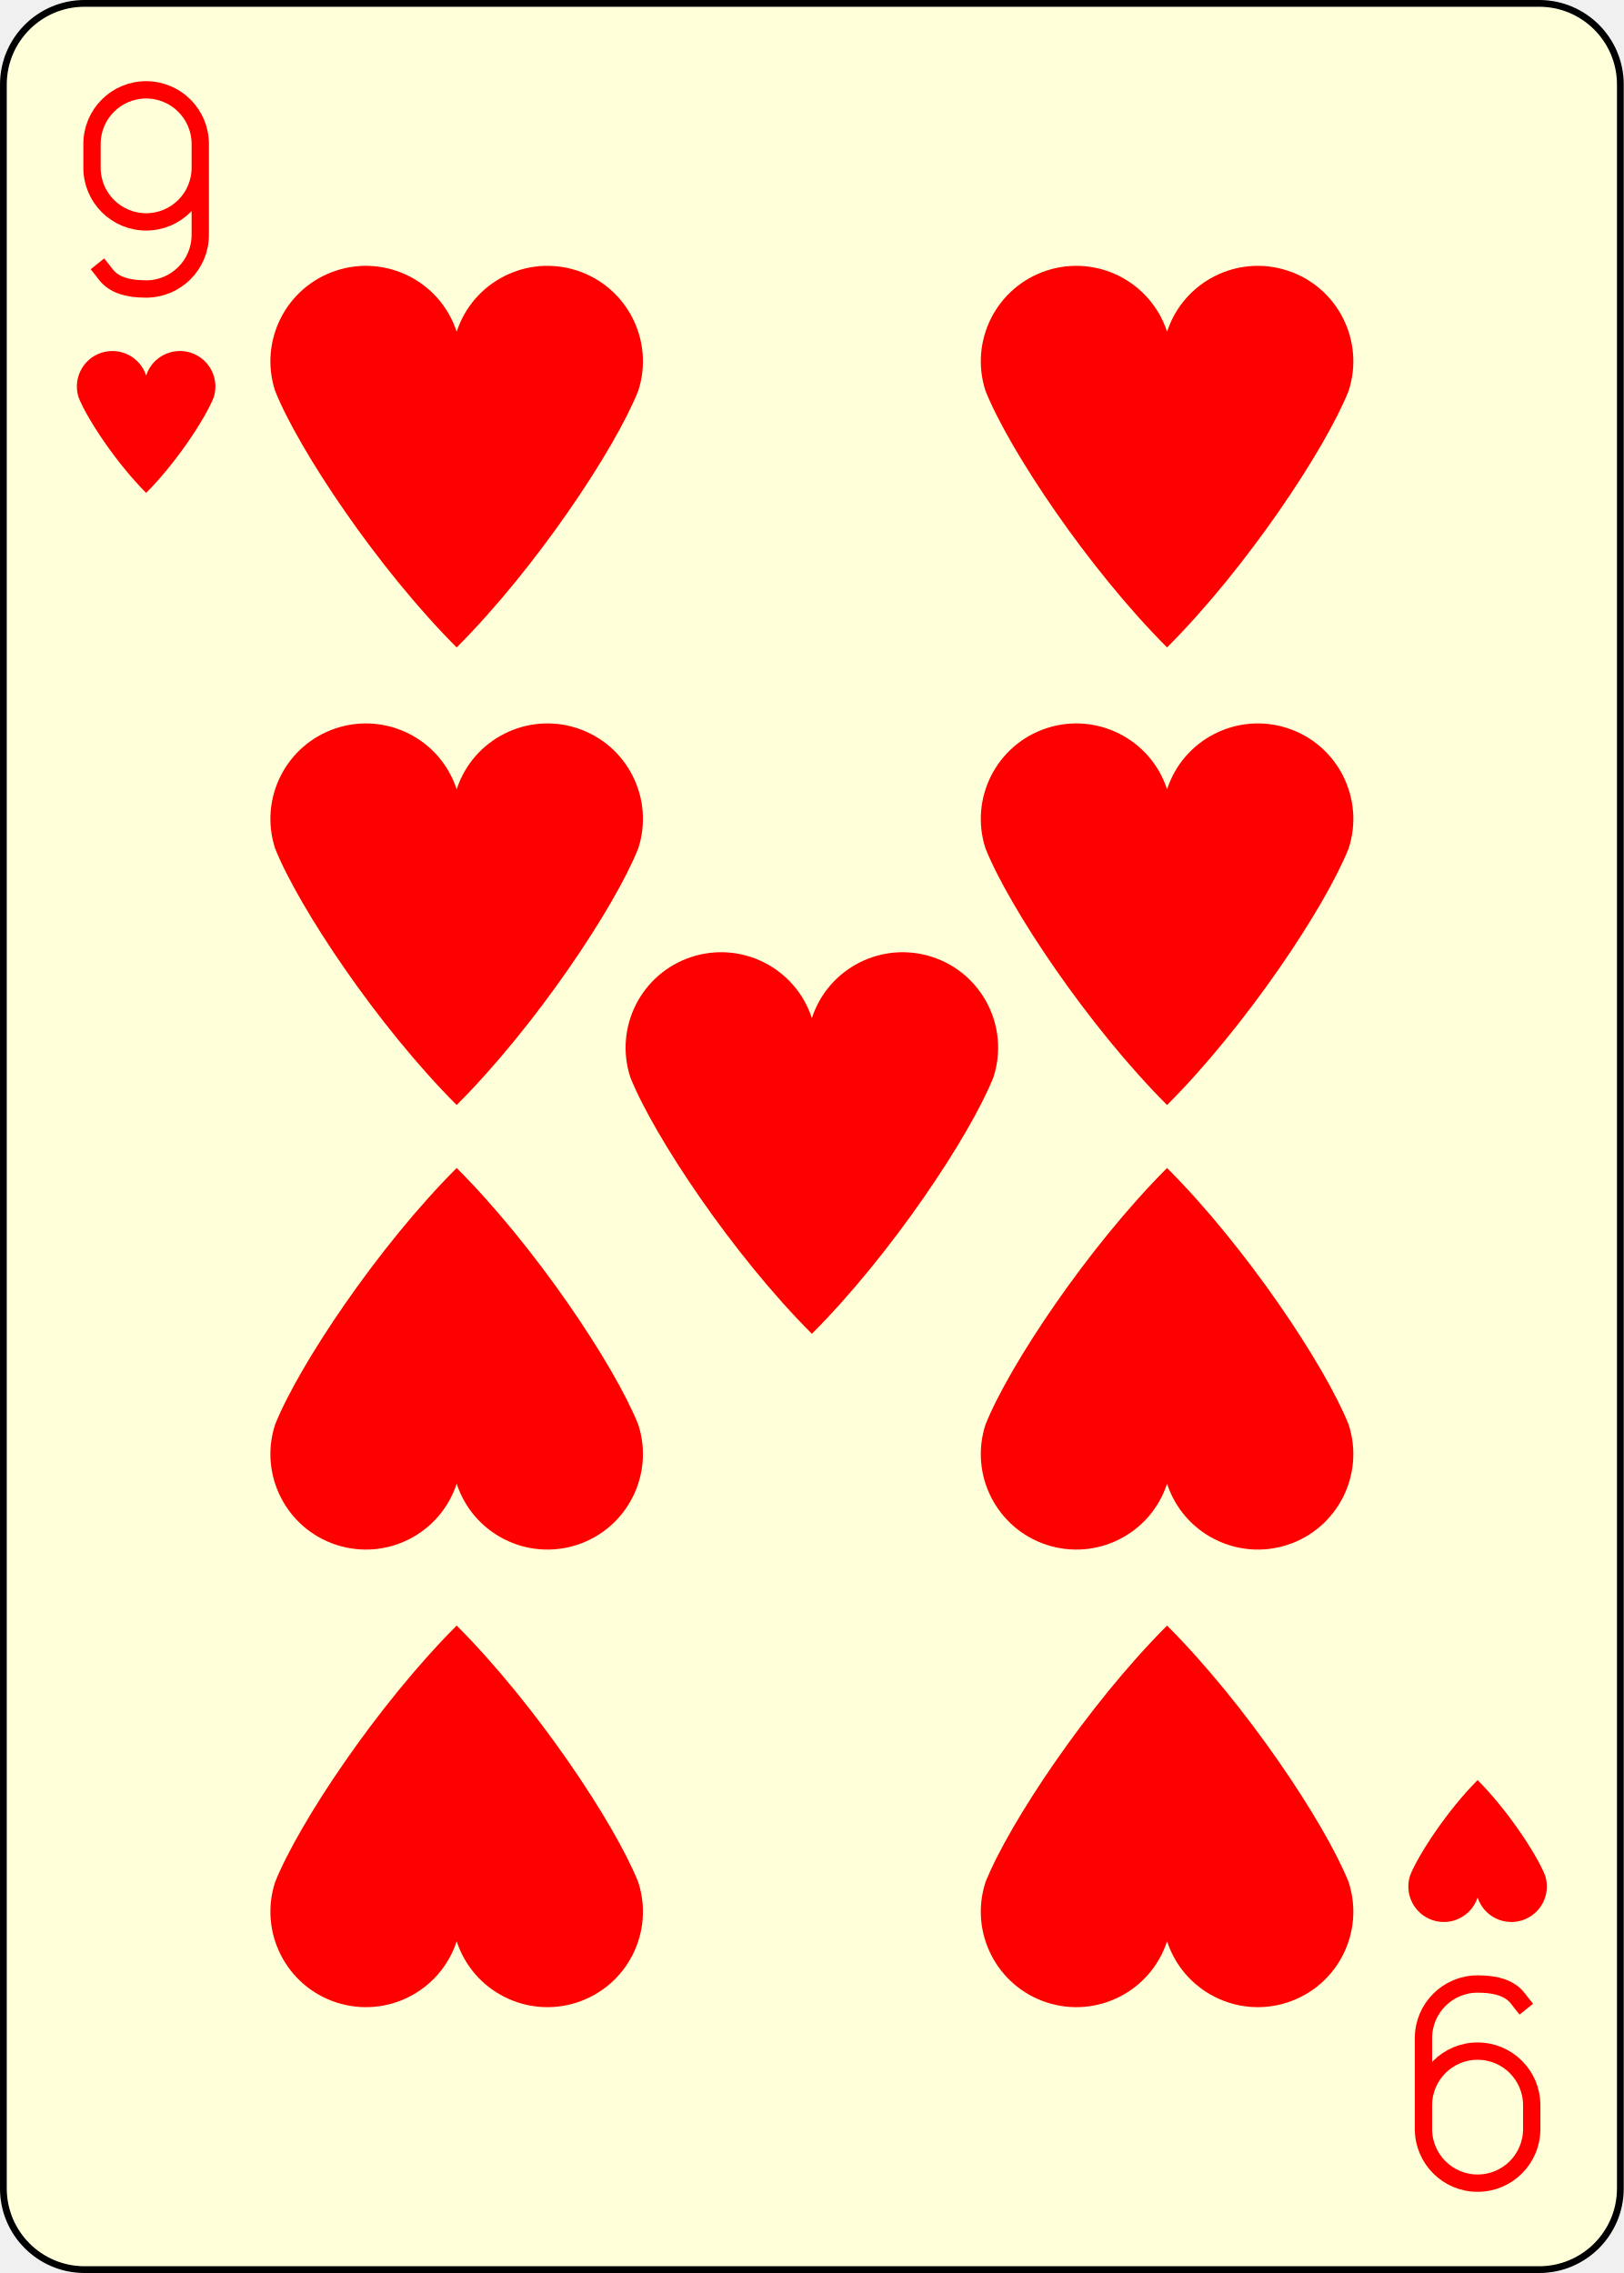
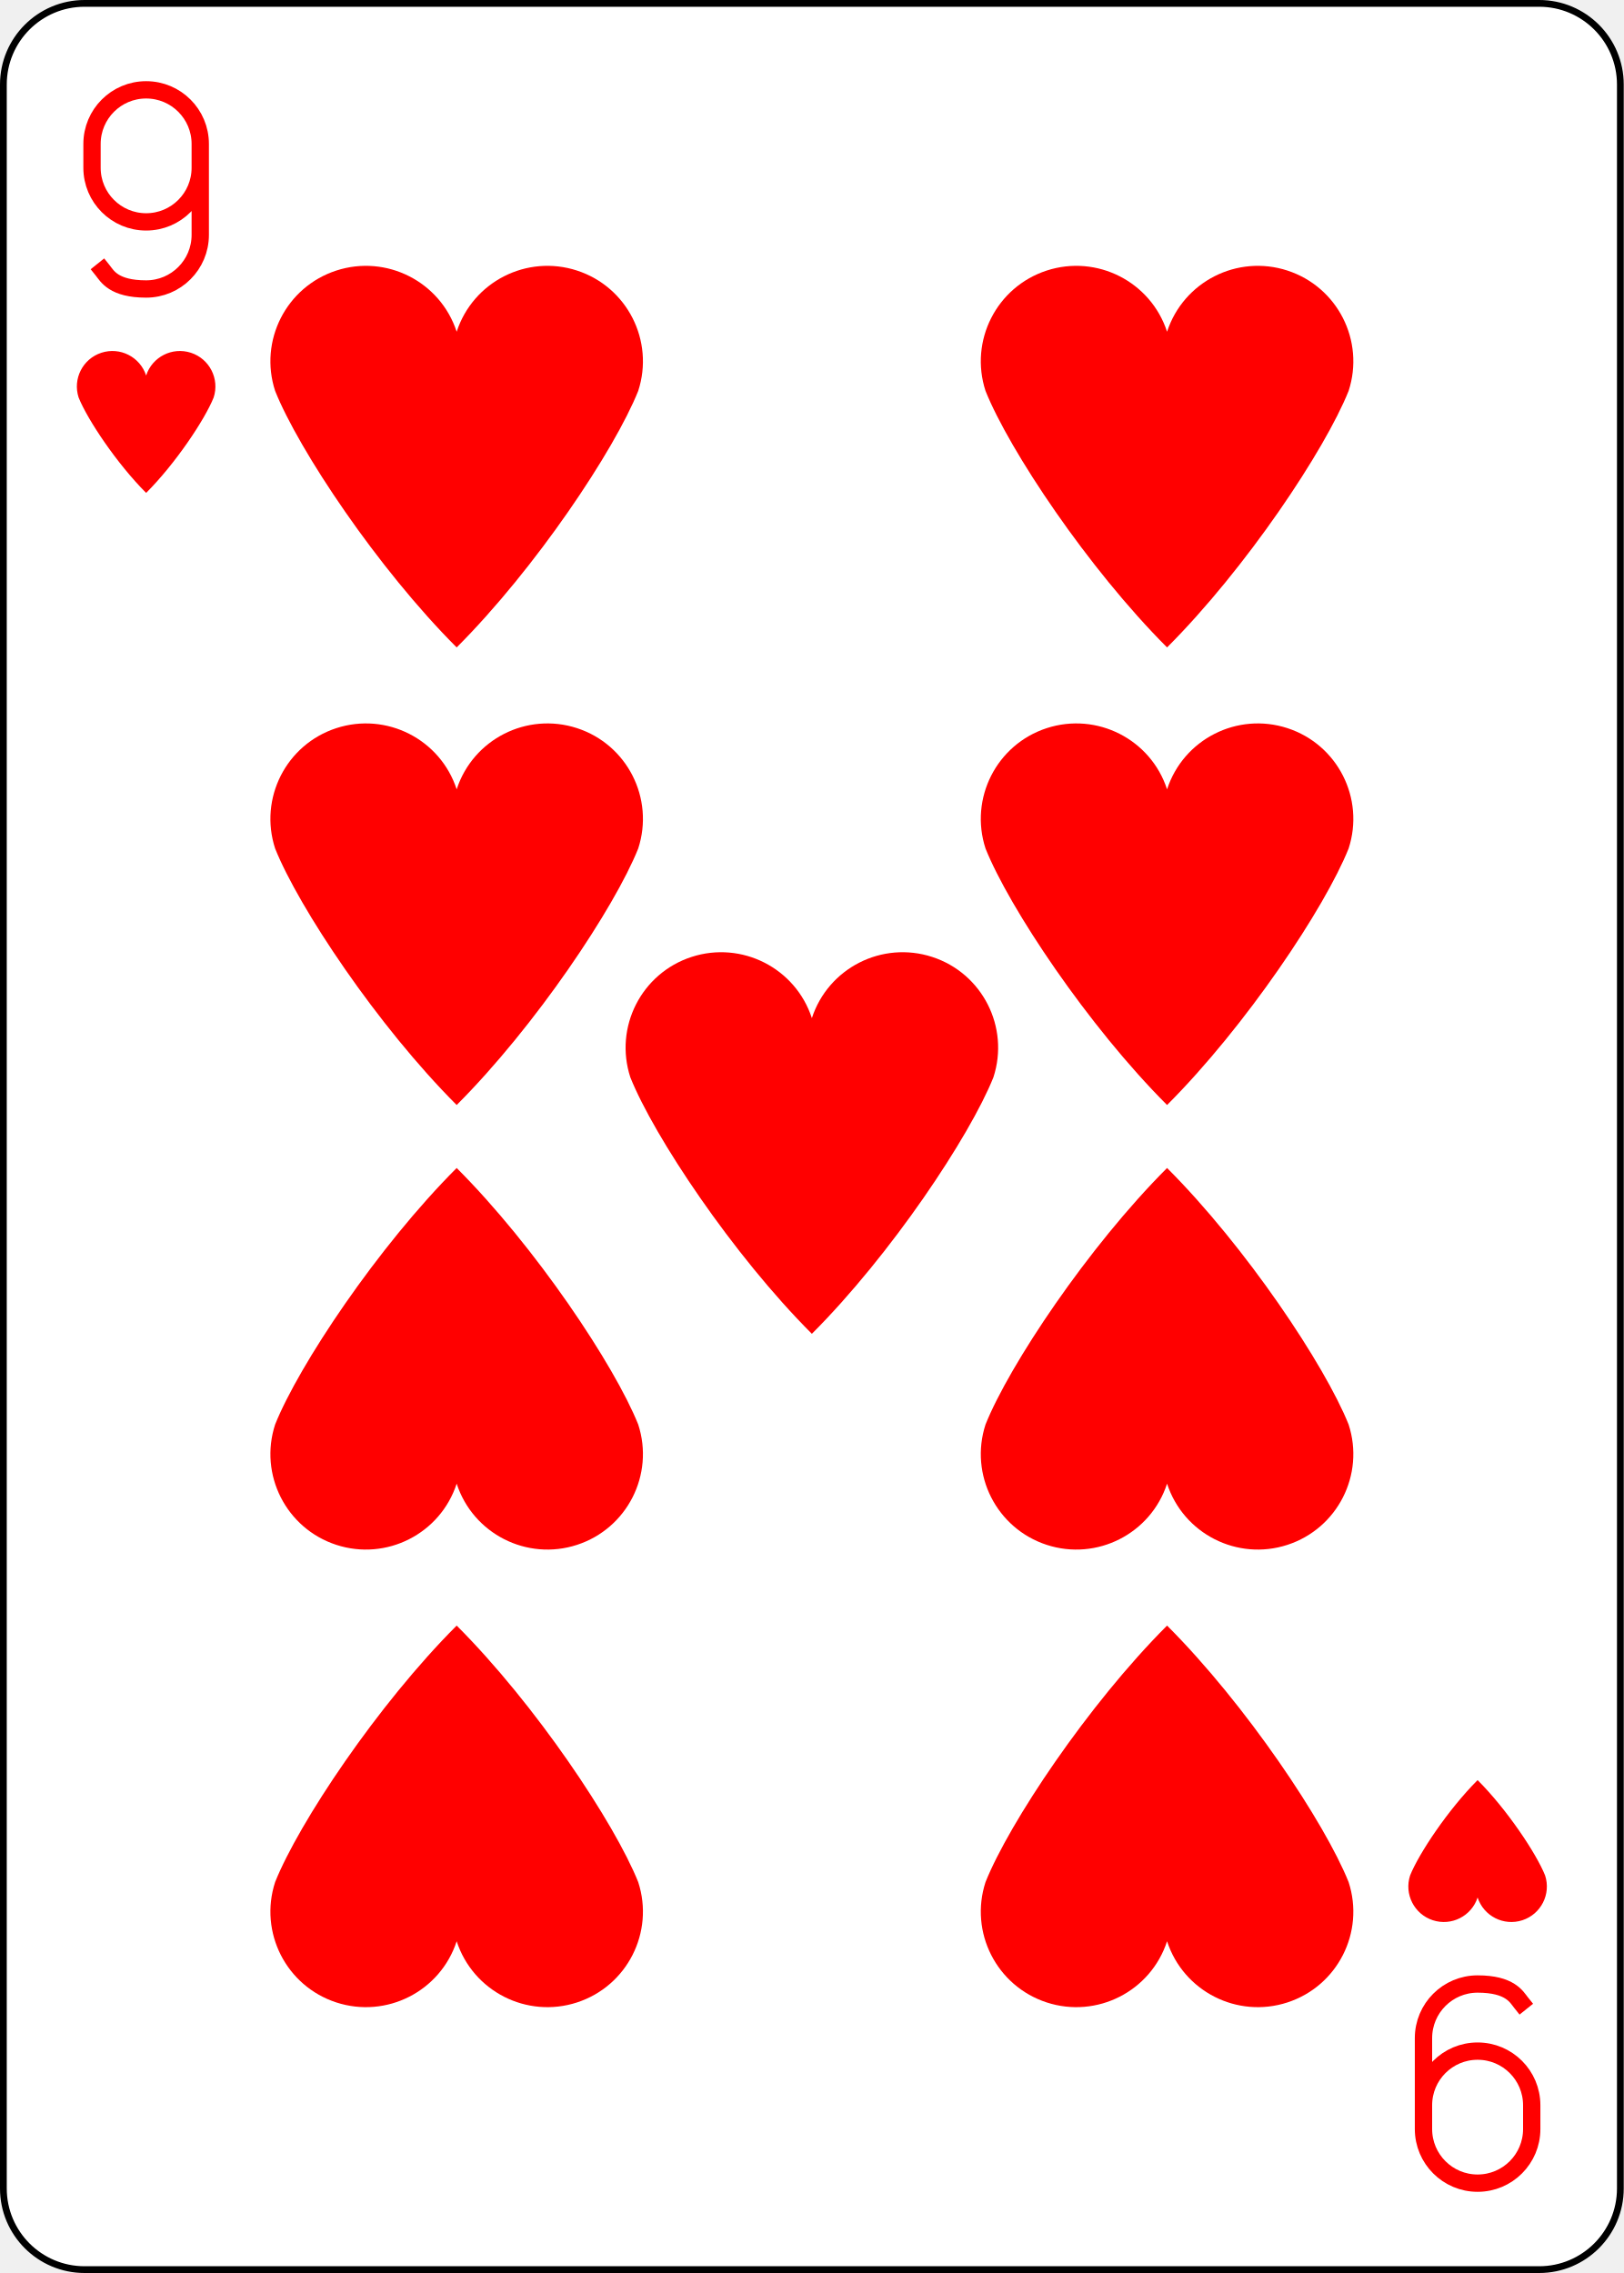
<svg xmlns="http://www.w3.org/2000/svg" xmlns:xlink="http://www.w3.org/1999/xlink" class="card" face="9H" height="3.5in" preserveAspectRatio="none" viewBox="-120 -168 240 336" width="2.5in">
  <defs>
    <symbol id="SH9" viewBox="-600 -600 1200 1200" preserveAspectRatio="xMinYMid">
      <path d="M0 -300A230 230 0 0 1 460 -150C400 0 200 300 0 500C-200 300 -400 0 -460 -150A230 230 0 0 1 0 -300Z" fill="red" />
    </symbol>
    <symbol id="VH9" viewBox="-500 -500 1000 1000" preserveAspectRatio="xMinYMid">
      <path d="M250 -100A250 250 0 0 1 -250 -100L-250 -210A250 250 0 0 1 250 -210L250 210A250 250 0 0 1 0 460C-150 460 -180 400 -200 375" stroke="red" stroke-width="80" stroke-linecap="square" stroke-miterlimit="1.5" fill="none" />
    </symbol>
  </defs>
-   <rect width="239" height="335" x="-119.5" y="-167.5" rx="12" ry="12" fill="#ffffd9" stroke="black" />
+   <rect width="239" height="335" x="-119.5" y="-167.5" rx="12" ry="12" fill="white" stroke="black" />
  <use xlink:href="#VH9" height="32" width="32" x="-114.4" y="-156" />
  <use xlink:href="#SH9" height="26.032" width="26.032" x="-111.416" y="-119" />
  <use xlink:href="#SH9" height="70" width="70" x="-87.501" y="-136.463" />
  <use xlink:href="#SH9" height="70" width="70" x="17.501" y="-136.463" />
  <use xlink:href="#SH9" height="70" width="70" x="-87.501" y="-68.821" />
  <use xlink:href="#SH9" height="70" width="70" x="17.501" y="-68.821" />
  <use xlink:href="#SH9" height="70" width="70" x="-35" y="-35" />
  <g transform="rotate(180)">
    <use xlink:href="#VH9" height="32" width="32" x="-114.4" y="-156" />
    <use xlink:href="#SH9" height="26.032" width="26.032" x="-111.416" y="-119" />
    <use xlink:href="#SH9" height="70" width="70" x="-87.501" y="-136.463" />
    <use xlink:href="#SH9" height="70" width="70" x="17.501" y="-136.463" />
    <use xlink:href="#SH9" height="70" width="70" x="-87.501" y="-68.821" />
    <use xlink:href="#SH9" height="70" width="70" x="17.501" y="-68.821" />
  </g>
</svg>
